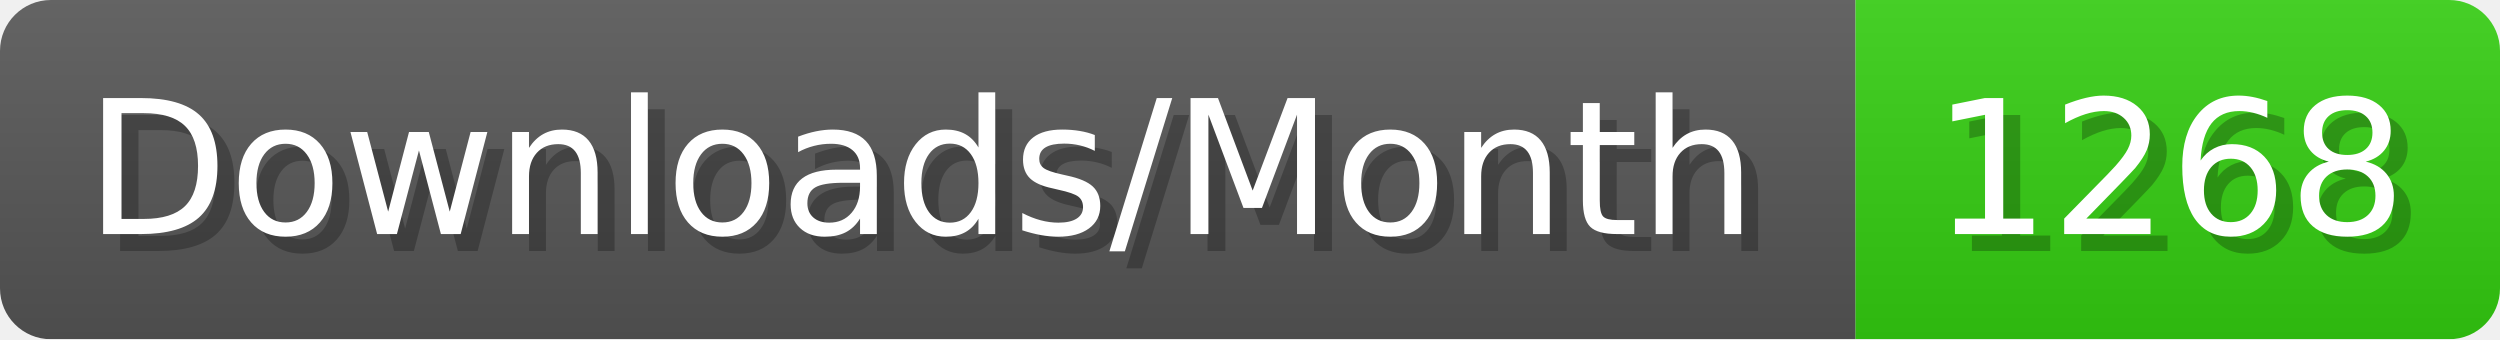
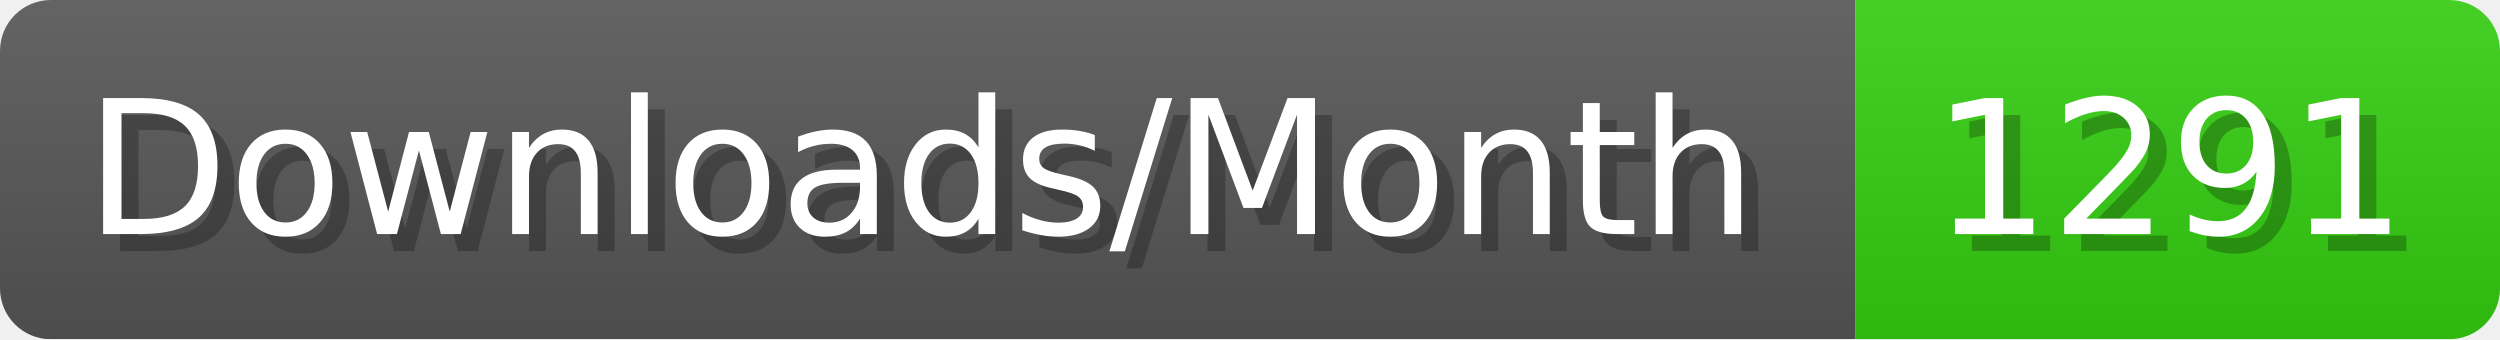
- <svg xmlns="http://www.w3.org/2000/svg" width="147.4" height="20" viewBox="0 0 1474 200" role="img" aria-label="Downloads/Month: 1268">
+ <svg xmlns="http://www.w3.org/2000/svg" width="147.4" height="20" viewBox="0 0 1474 200" role="img" aria-label="Downloads/Month: 1291">
  <linearGradient id="YlXUI" x2="0" y2="100%">
    <stop offset="0" stop-opacity=".1" stop-color="#EEE" />
    <stop offset="1" stop-opacity=".1" />
  </linearGradient>
  <mask id="JHhop">
    <rect width="1474" height="200" rx="30" fill="#FFF" />
  </mask>
  <g mask="url(#JHhop)">
    <rect width="1094" height="200" fill="#555" />
    <rect width="380" height="200" fill="#3C1" x="1094" />
    <rect width="1474" height="200" fill="url(#YlXUI)" />
  </g>
  <g aria-hidden="true" fill="#fff" text-anchor="start" font-family="Verdana,DejaVu Sans,sans-serif" font-size="110">
    <text x="60" y="148" textLength="994" fill="#000" opacity="0.25">Downloads/Month</text>
    <text x="50" y="138" textLength="994">Downloads/Month</text>
-     <text x="1149" y="148" textLength="280" fill="#000" opacity="0.25">1268</text>
-     <text x="1139" y="138" textLength="280">1268</text>
+     <text x="1149" y="148" textLength="280" fill="#000" opacity="0.25">1291</text>
+     <text x="1139" y="138" textLength="280">1291</text>
  </g>
</svg>
